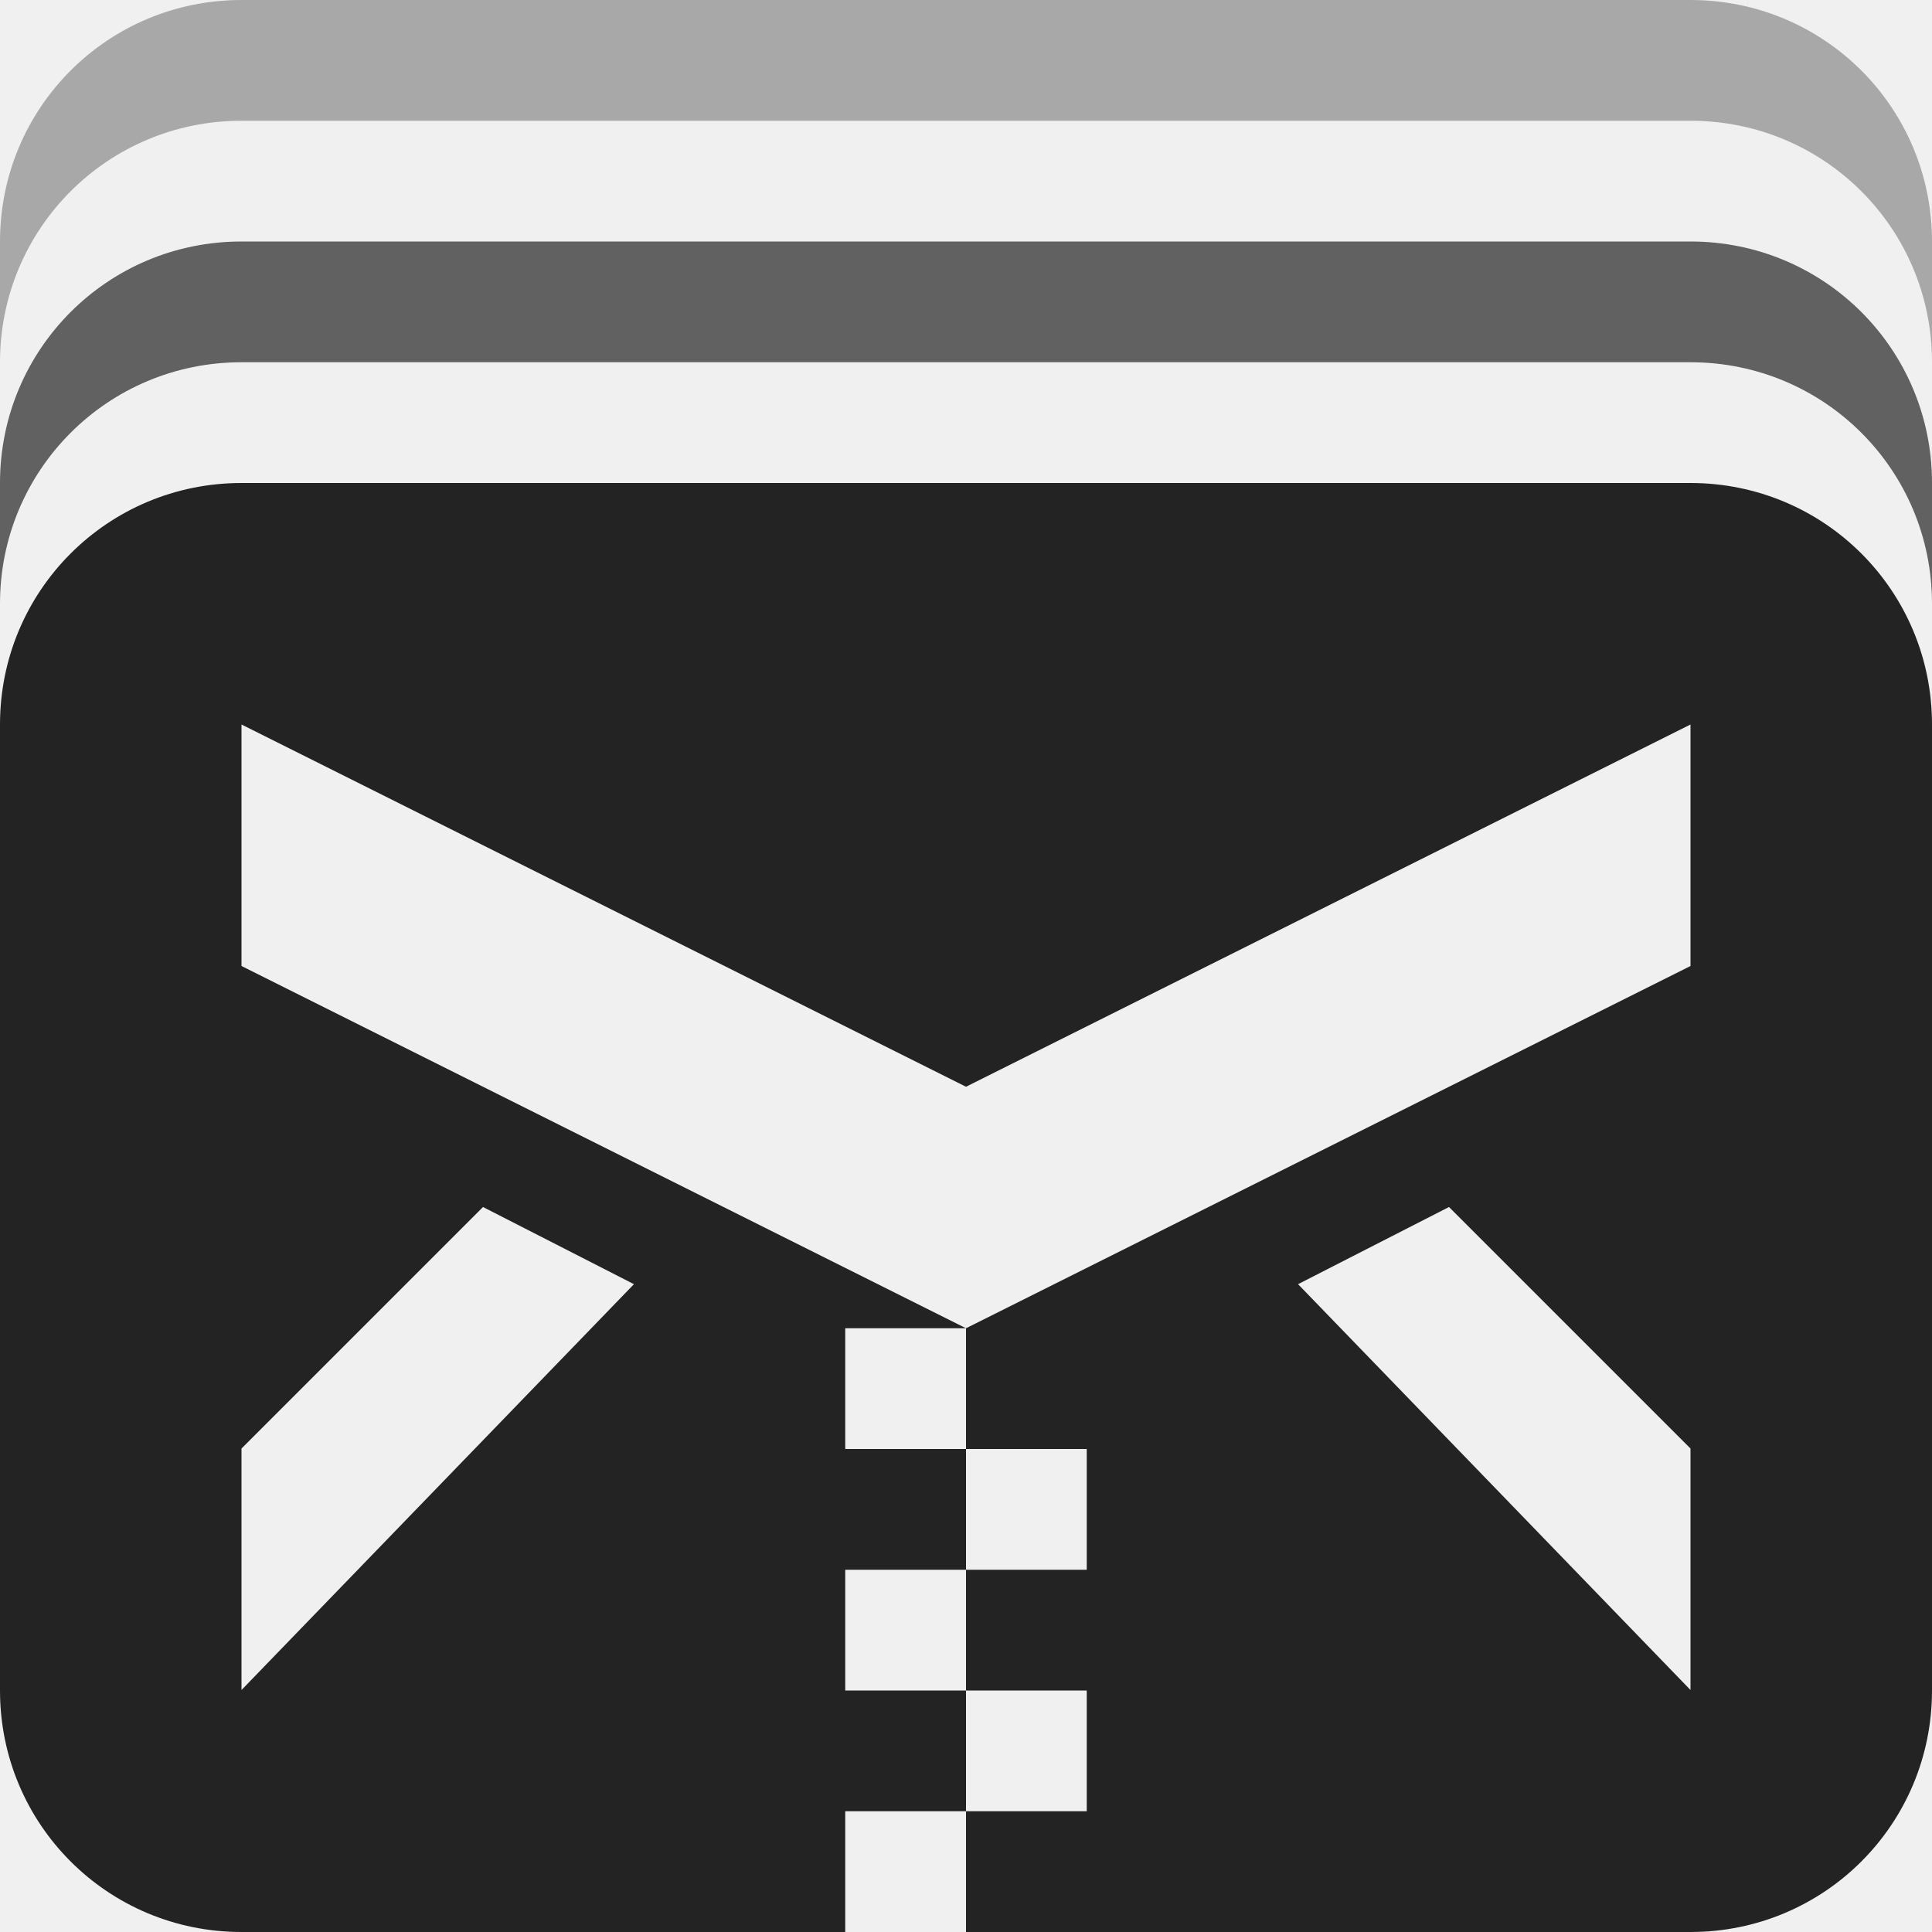
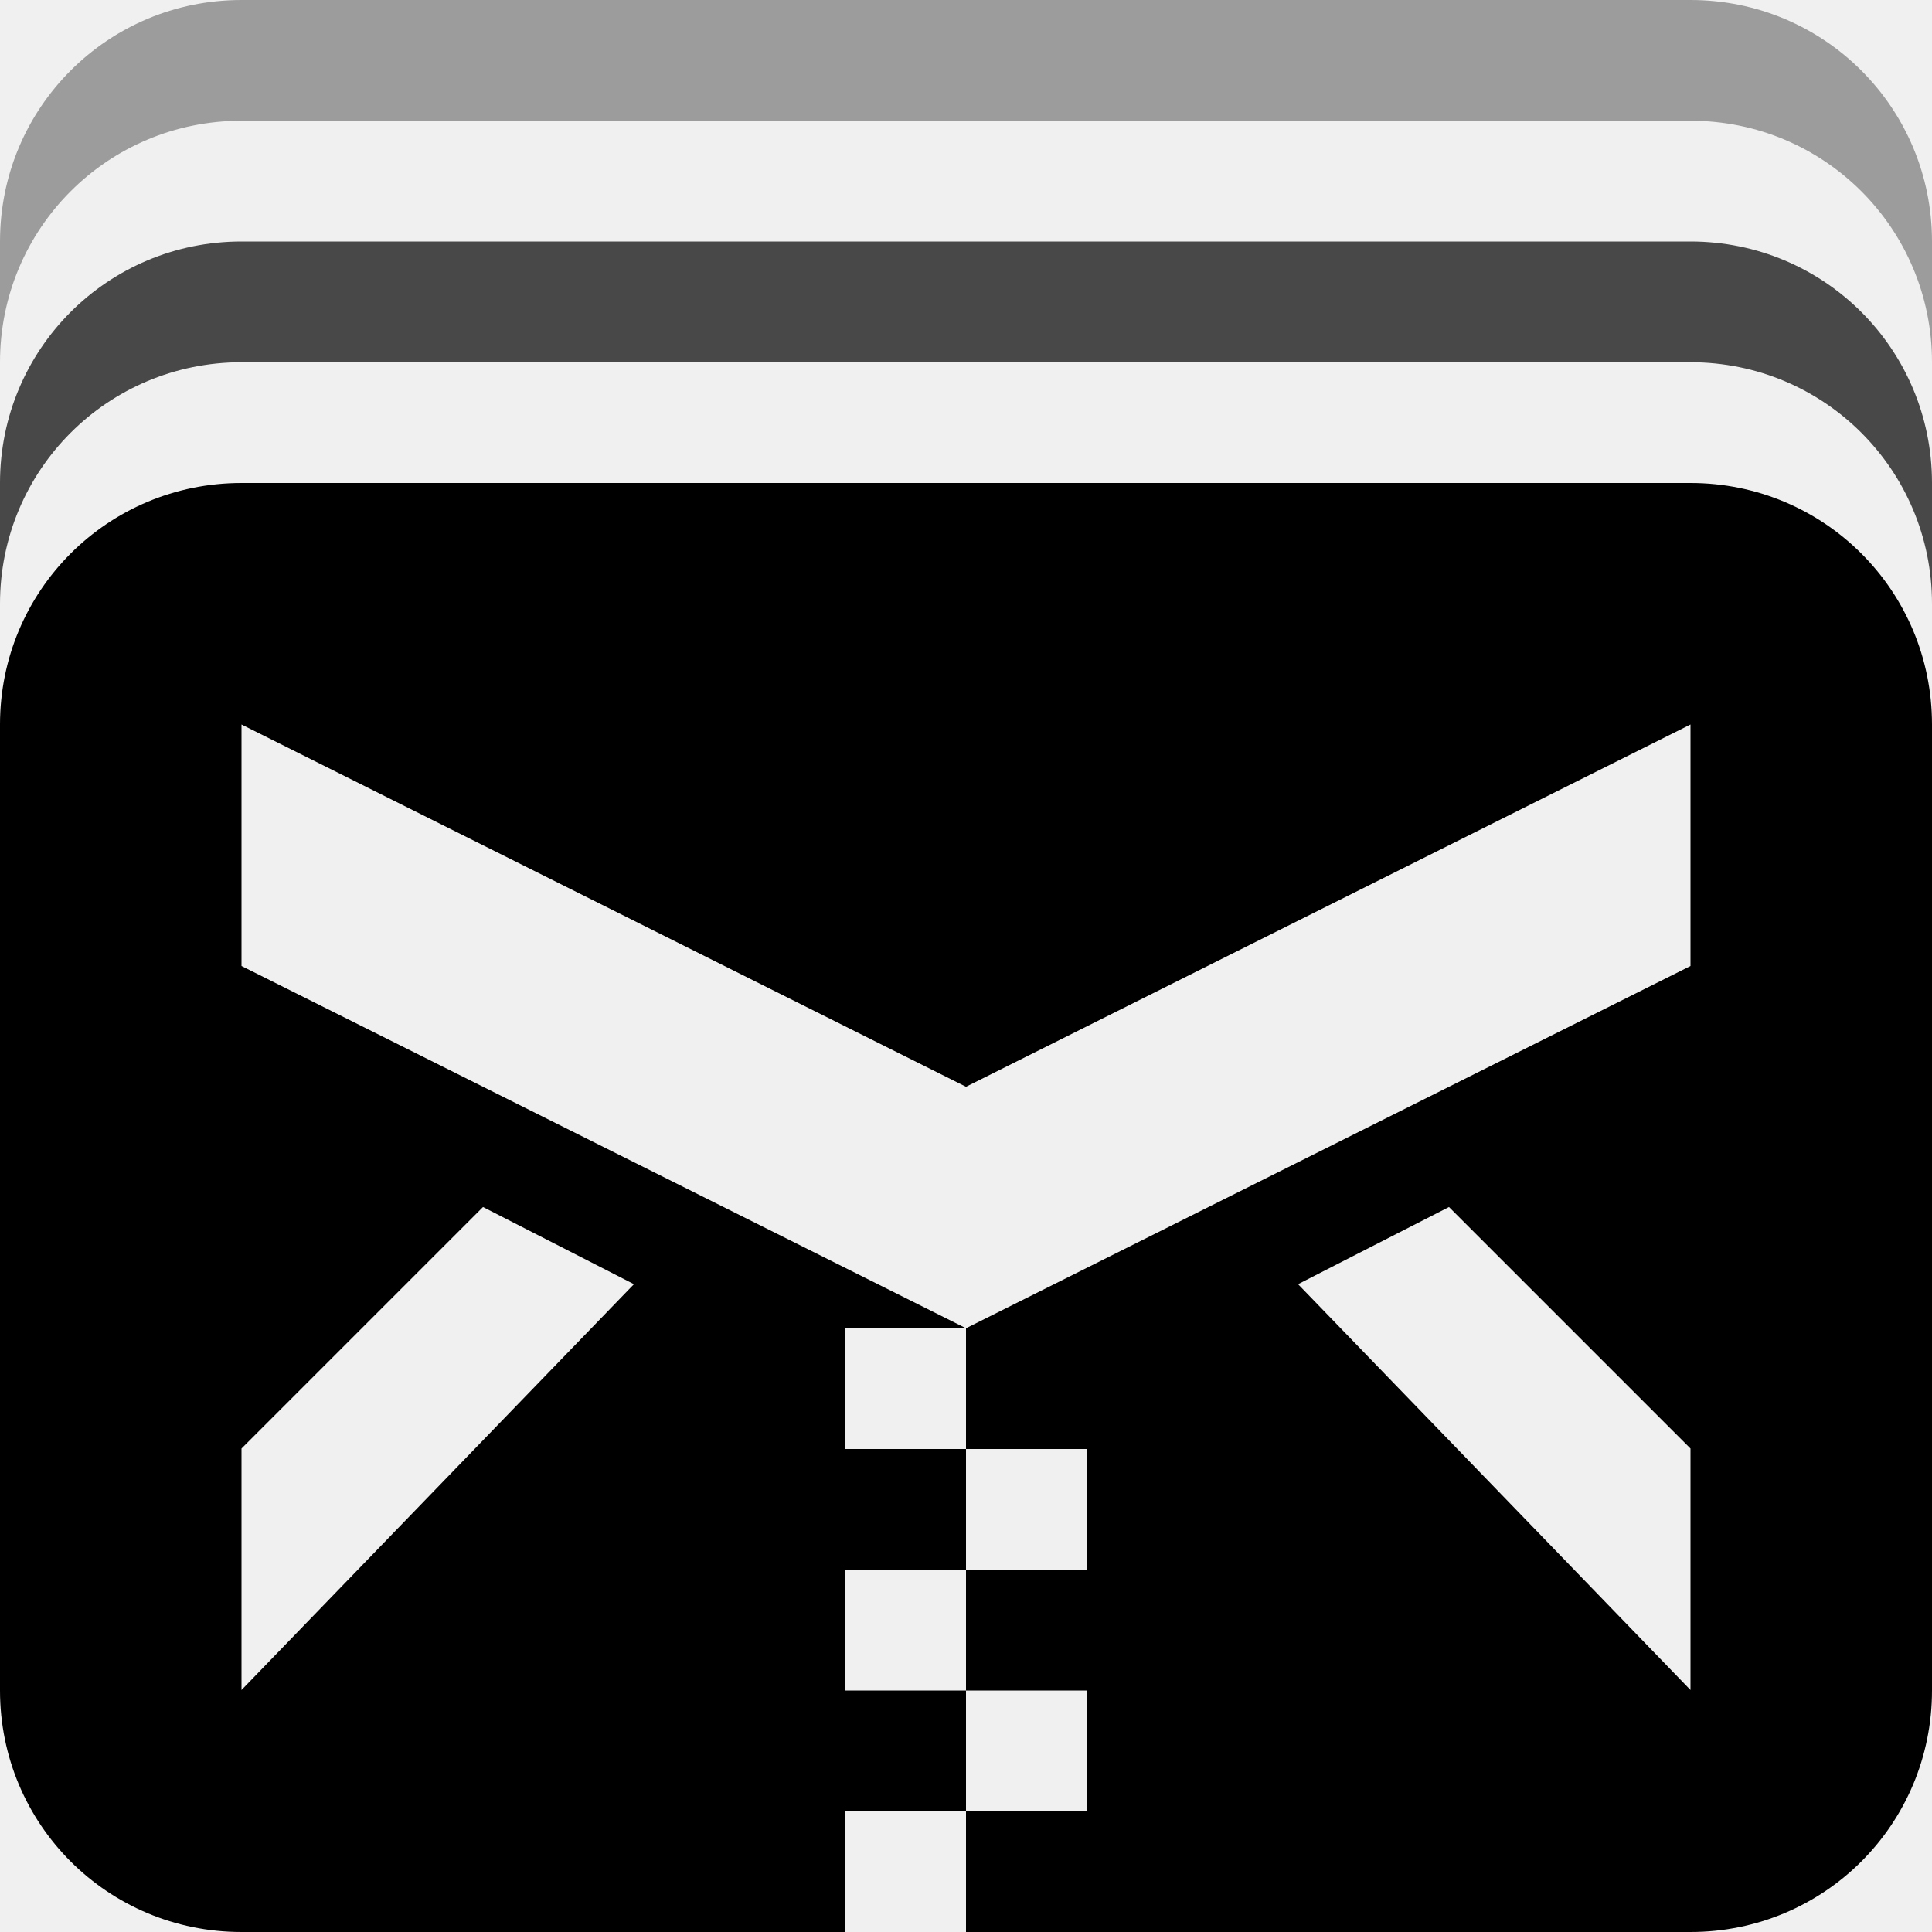
<svg xmlns="http://www.w3.org/2000/svg" width="16" height="16" viewBox="0 0 16 16" fill="none">
  <g clip-path="url(#clip0_758_3670)">
    <path d="M0 0H16V16H0V0Z" fill="#808080" fill-opacity="0.00" />
-     <path d="M2 4C0.892 4 0 4.892 0 6V14C0 15.108 0.892 16 2 16H7V15H8V14H7V13H8V12H7V11H8L2 8V6L8 9L14 6V8L8 11V12H9V13H8V14H9V15H8V16H14C15.108 16 16 15.108 16 14V6C16 4.892 15.108 4 14 4H2ZM4 9.996L5.25 10.635L2 13.996V11.996L4 9.996ZM12 9.996L14 11.996V13.996L10.75 10.635L12 9.996Z" fill="#232323" />
-     <path opacity="0.7" d="M2 2C0.892 2 0 2.892 0 4V5C0 3.892 0.892 3 2 3H14C15.108 3 16 3.892 16 5V4C16 2.892 15.108 2 14 2H2Z" fill="#232323" />
-     <path opacity="0.35" d="M2 0C0.892 0 0 0.892 0 2V3C0 1.892 0.892 1 2 1H14C15.108 1 16 1.892 16 3V2C16 0.892 15.108 0 14 0H2Z" fill="#232323" />
+     <path d="M2 4C0.892 4 0 4.892 0 6V14C0 15.108 0.892 16 2 16H7V15H8V14H7V13H8V12H7V11H8L2 8V6L8 9L14 6V8L8 11V12H9V13H8V14H9V15H8V16H14C15.108 16 16 15.108 16 14V6C16 4.892 15.108 4 14 4H2ZM4 9.996L5.25 10.635L2 13.996V11.996L4 9.996ZM12 9.996L14 11.996V13.996L10.75 10.635L12 9.996Z" fill="currentColor" />
+     <path opacity="0.7" d="M2 2C0.892 2 0 2.892 0 4V5C0 3.892 0.892 3 2 3H14C15.108 3 16 3.892 16 5V4C16 2.892 15.108 2 14 2H2Z" fill="currentColor" />
+     <path opacity="0.35" d="M2 0C0.892 0 0 0.892 0 2V3C0 1.892 0.892 1 2 1H14C15.108 1 16 1.892 16 3V2C16 0.892 15.108 0 14 0H2Z" fill="currentColor" />
  </g>
  <defs>
    <clipPath id="clip0_758_3670">
      <rect width="16" height="16" fill="white" />
    </clipPath>
  </defs>
</svg>
